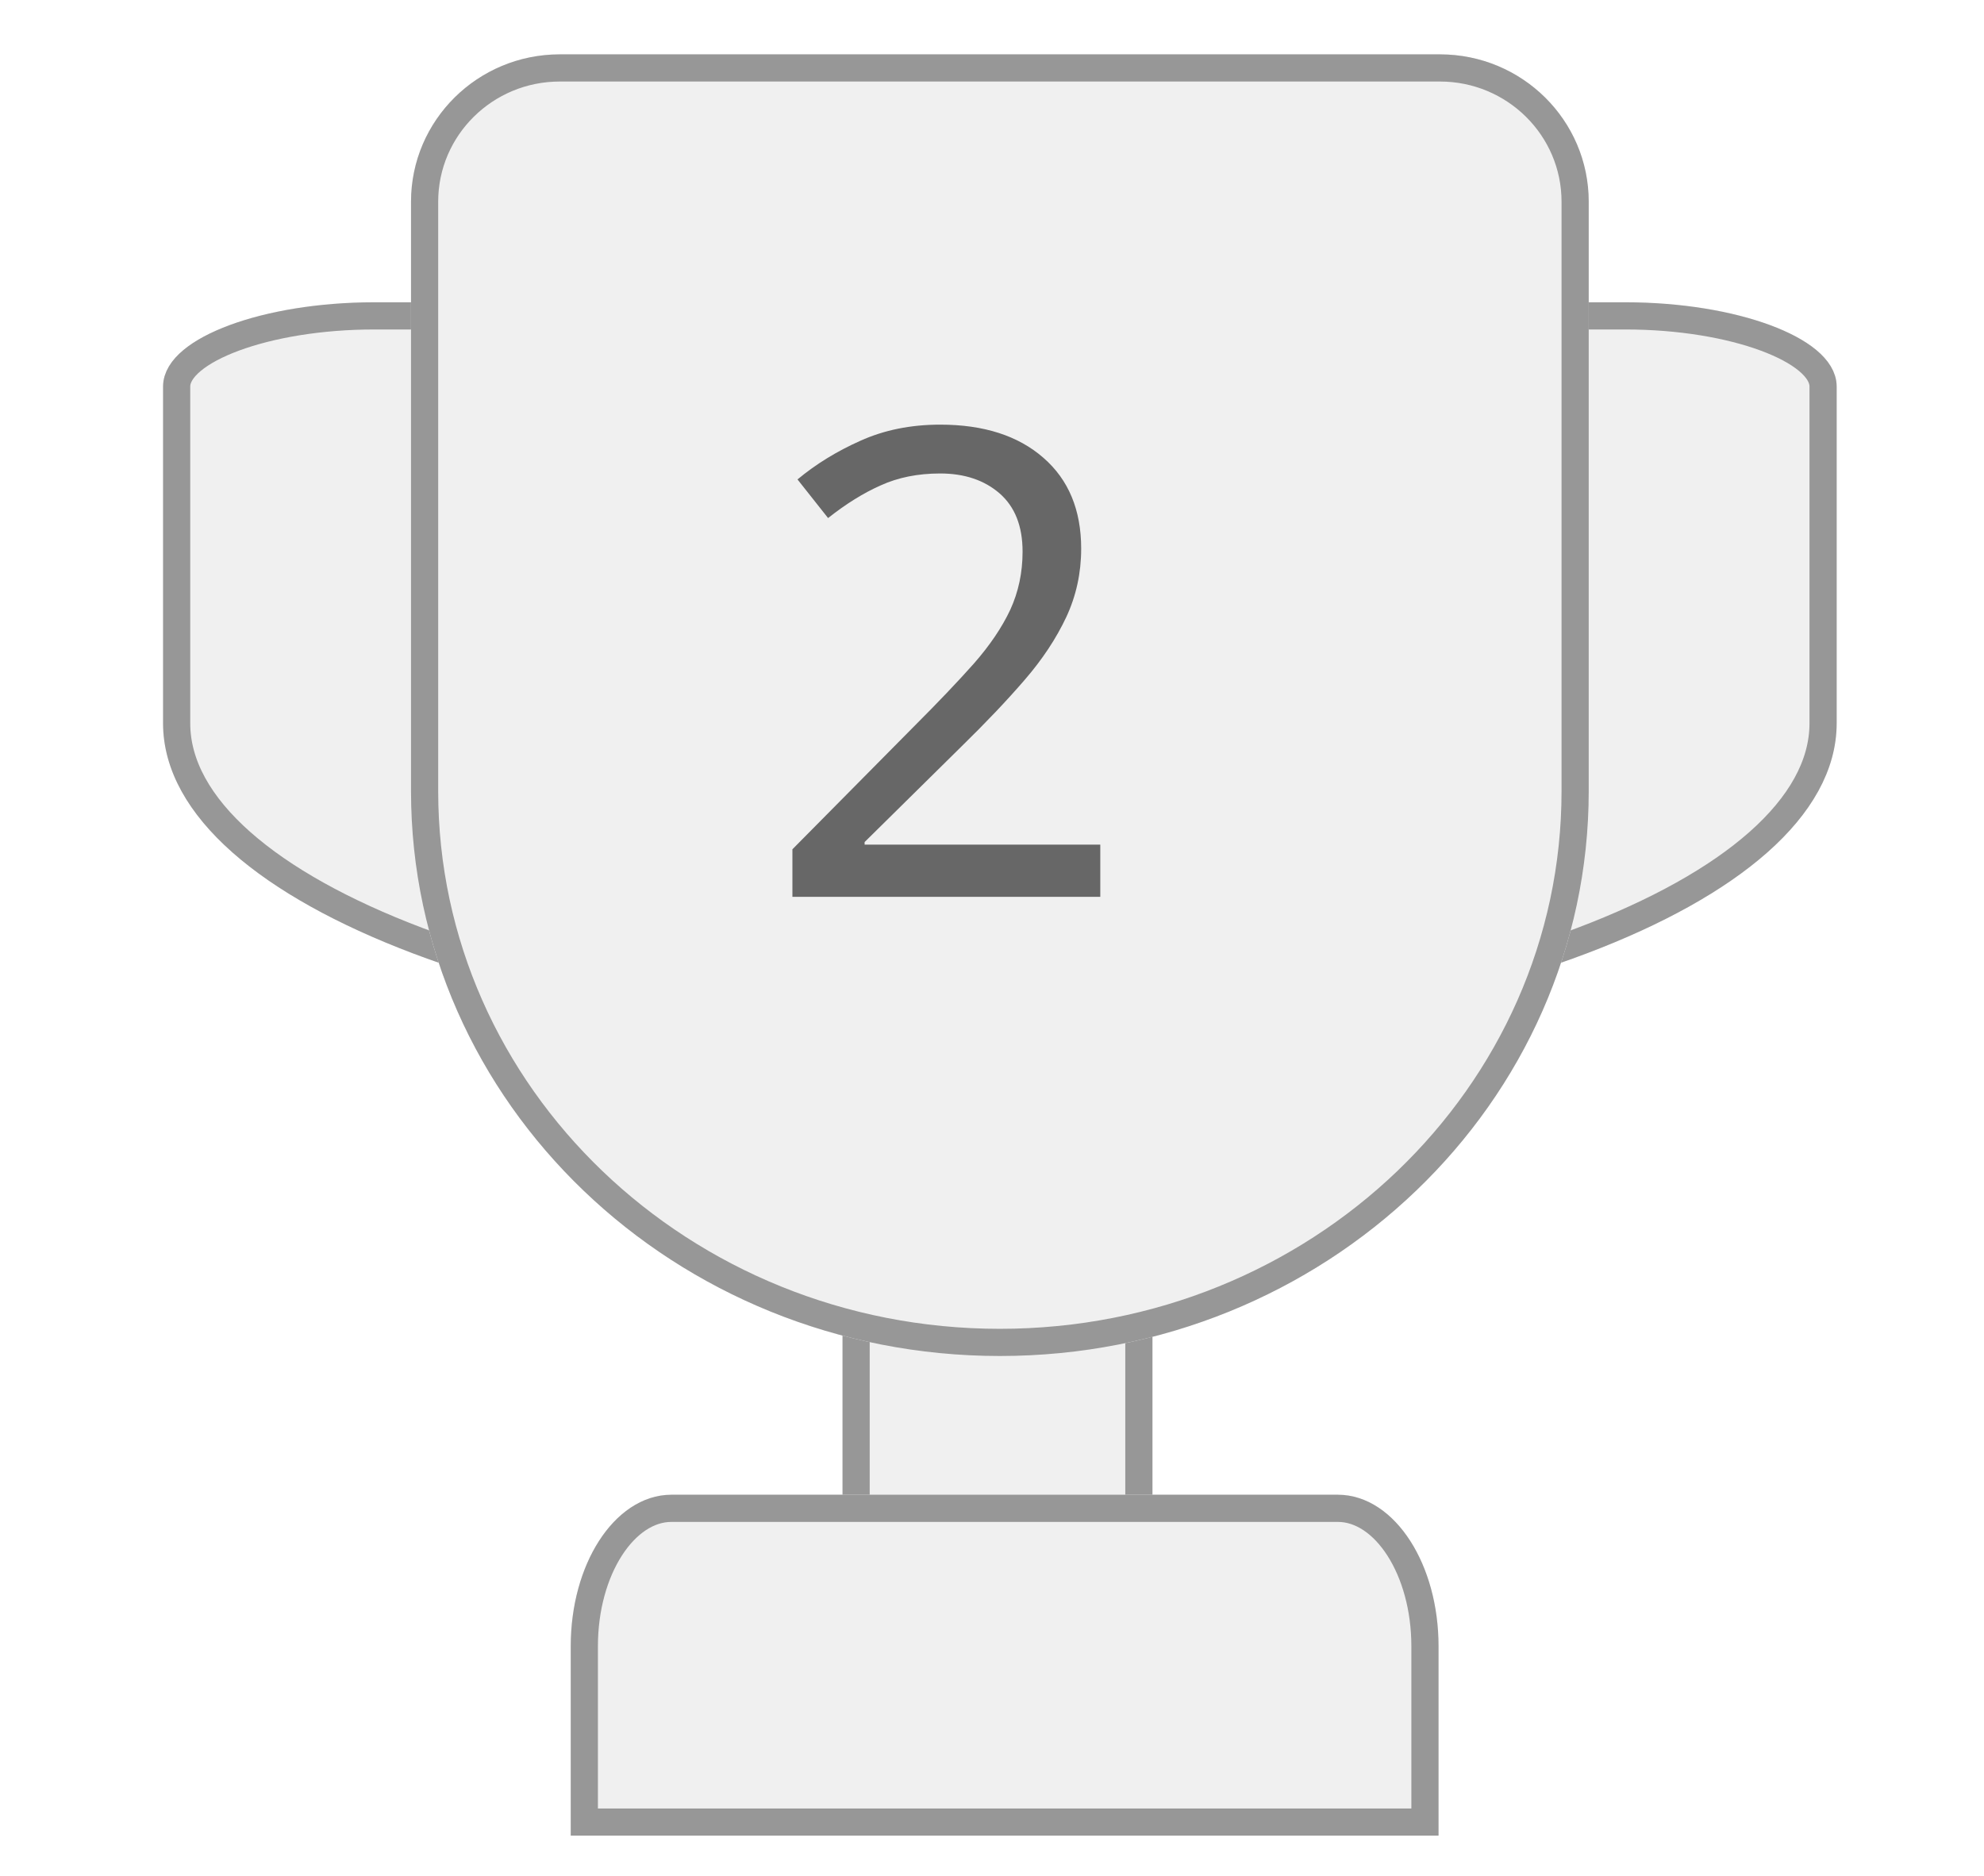
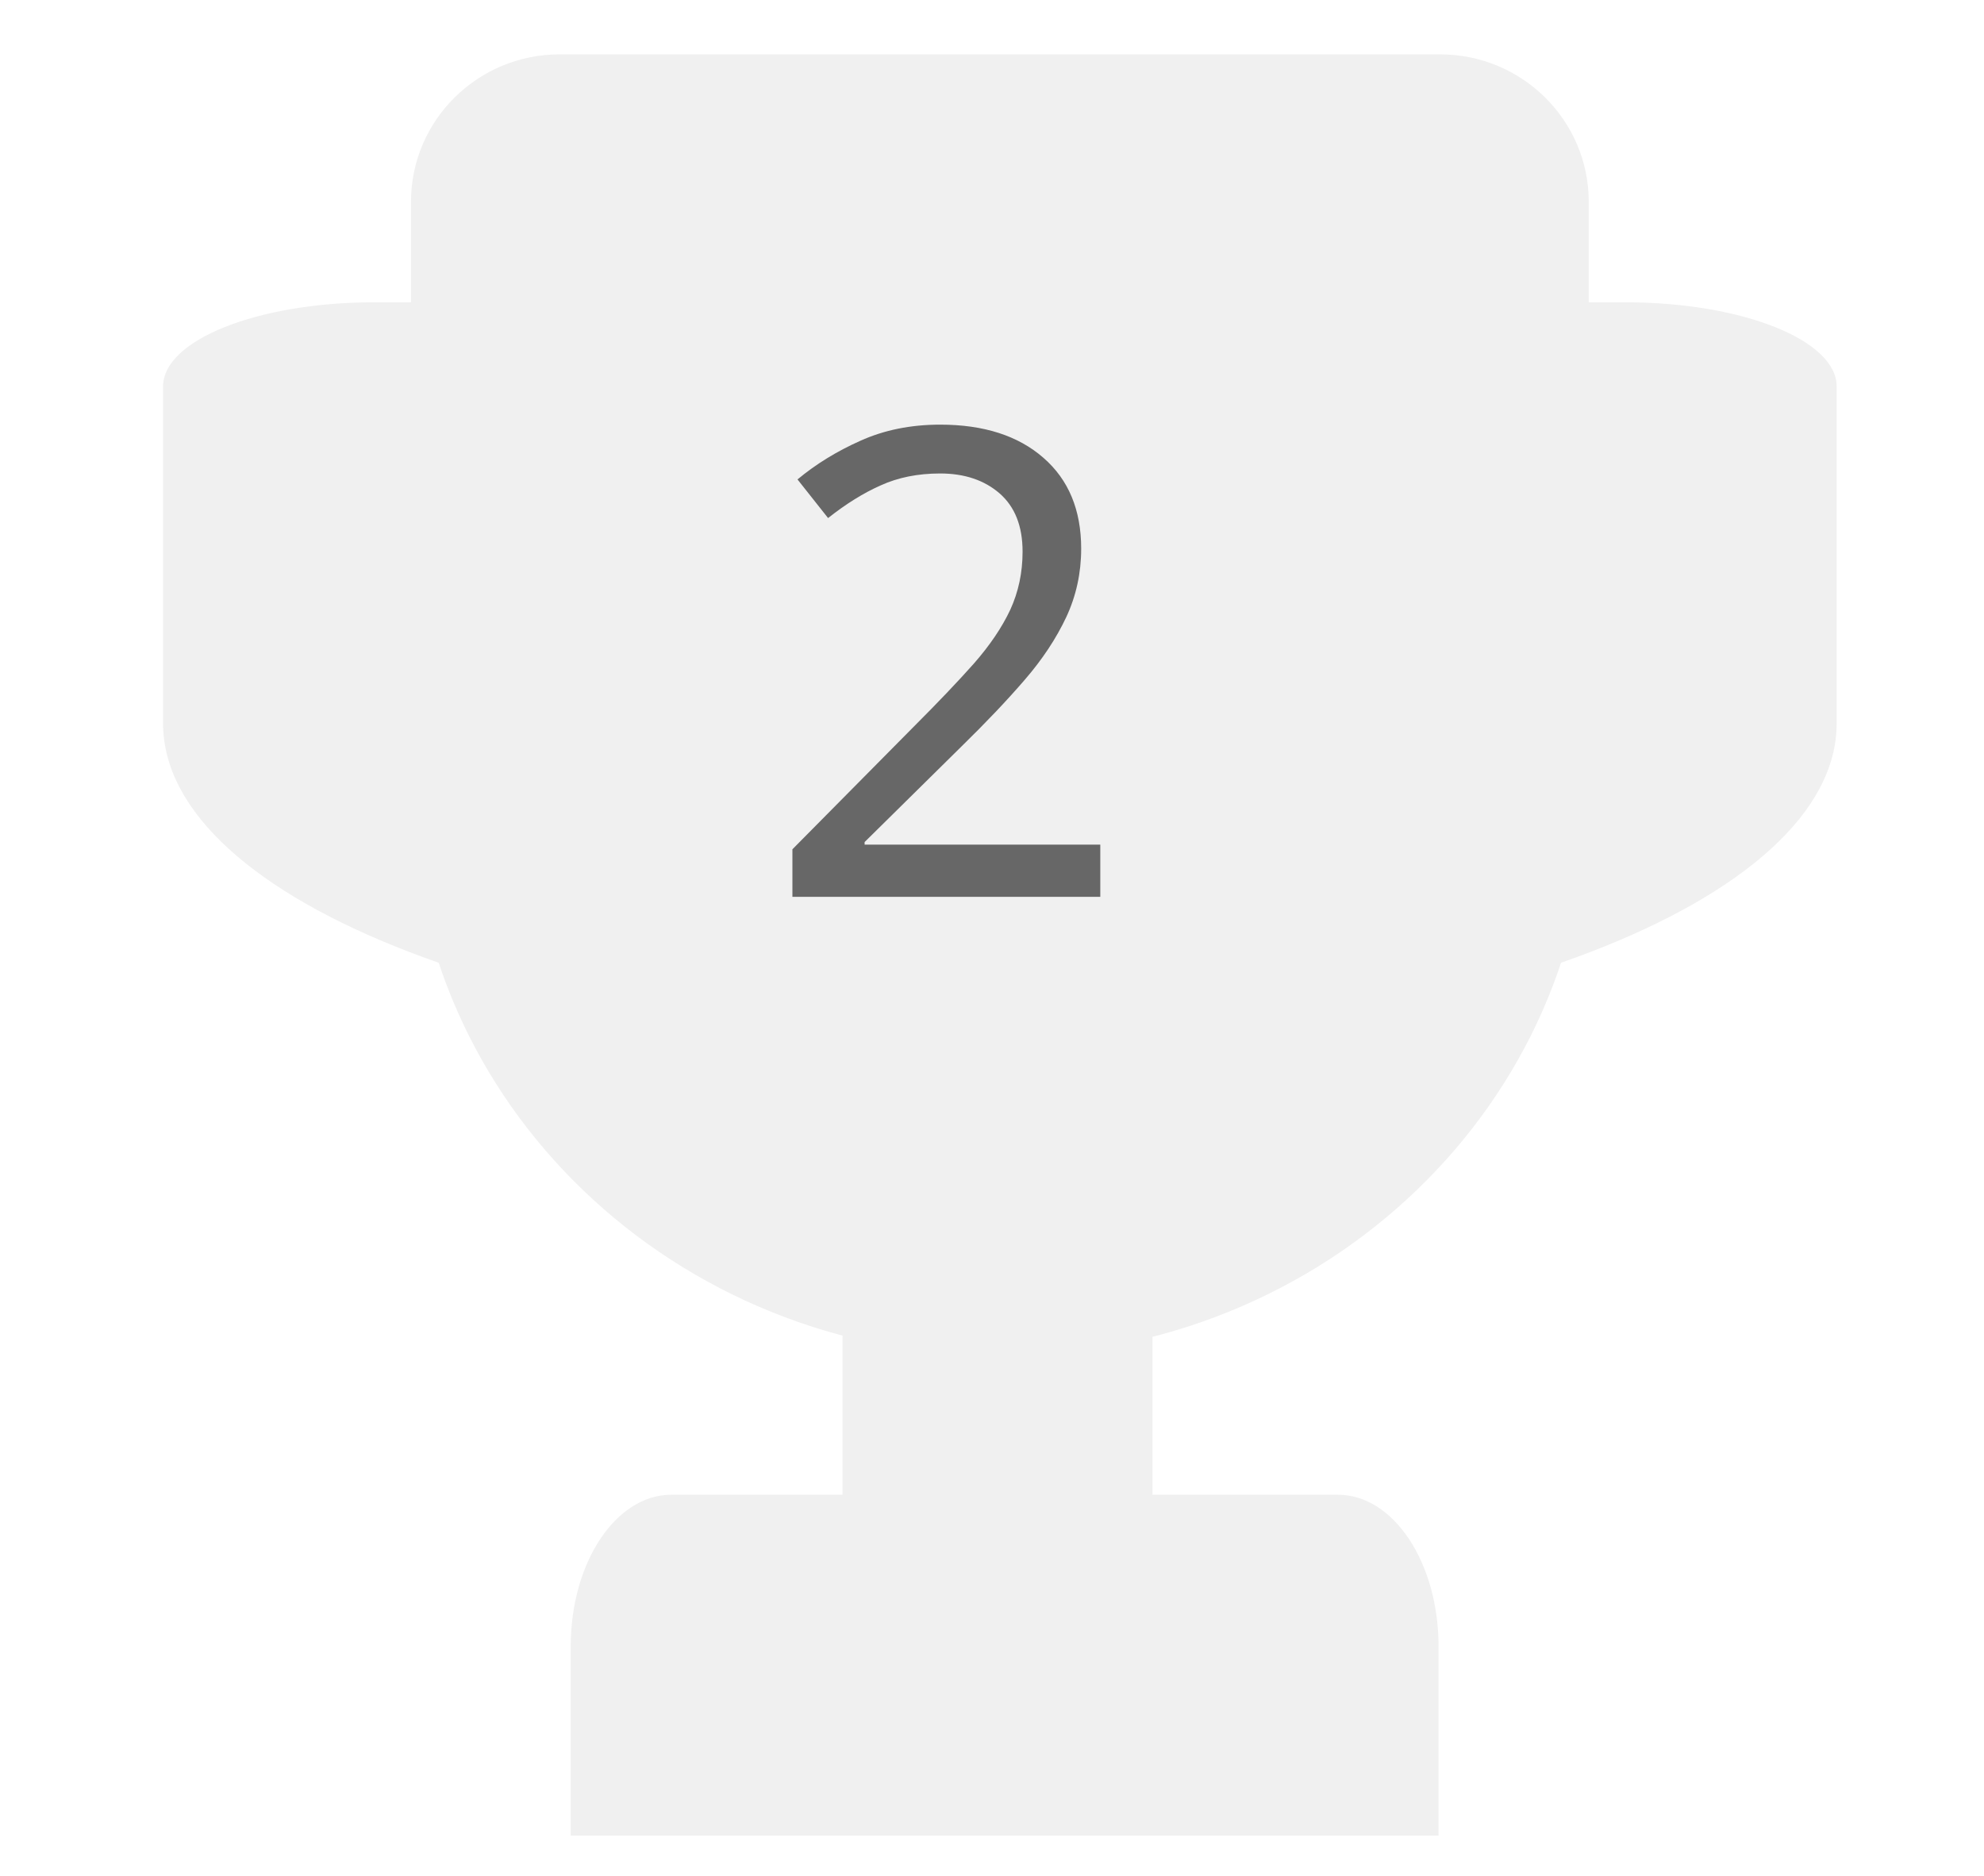
- <svg xmlns="http://www.w3.org/2000/svg" xmlns:xlink="http://www.w3.org/1999/xlink" width="73px" height="69px" viewBox="0 0 73 69" version="1.1">
-   <defs>
-     <rect id="path-1" x="25" y="42" width="11.404" height="17.105" rx="3.2" />
-     <path d="M46.93,65.544 L15,65.544 L15,58.575 C15,55.496 16.657,53 18.702,53 L43.228,53 C45.272,53 46.93,55.496 46.93,58.575 L46.93,65.544 Z" id="path-2" />
-     <path d="M61.579,24.614 C61.579,31.174 47.794,36.491 30.789,36.491 C13.785,36.491 0,31.174 0,24.614 L0,12.221 C0,10.51 3.483,9.123 7.778,9.123 L53.801,9.123 C58.096,9.123 61.579,10.51 61.579,12.221 L61.579,24.614 Z" id="path-3" />
-     <path d="M52.456,27.11 C52.456,38.589 42.756,47.895 30.789,47.895 C18.823,47.895 9.123,38.589 9.123,27.11 L9.123,5.422 C9.123,2.428 11.573,0 14.596,0 L46.982,0 C50.005,0 52.456,2.428 52.456,5.422 L52.456,27.11 Z" id="path-4" />
-   </defs>
+ <svg xmlns="http://www.w3.org/2000/svg" width="73px" height="69px" viewBox="0 0 73 69" version="1.1">
+   <defs />
  <g id="trophy2" stroke="none" stroke-width="1" fill="none" fill-rule="evenodd">
    <g id="trophy" transform="translate(6, 2)">
-       <g id="Rectangle-3-Copy-2">
-         <use fill="#F0F0F0" fill-rule="evenodd" xlink:href="#path-1" />
-         <rect stroke="#979797" stroke-width="1" x="25.5" y="42.5" width="10.404" height="16.105" rx="3.2" />
-       </g>
-       <g id="Combined-Shape">
-         <use fill="#F0F0F0" fill-rule="evenodd" xlink:href="#path-2" />
-         <path stroke="#979797" stroke-width="1" d="M46.43,65.044 L46.43,58.575 C46.43,55.739 44.943,53.5 43.228,53.5 L18.702,53.5 C16.987,53.5 15.5,55.739 15.5,58.575 L15.5,65.044 L46.43,65.044 Z" />
-       </g>
-       <g id="Combined-Shape">
-         <use fill="#F0F0F0" fill-rule="evenodd" xlink:href="#path-3" />
-         <path stroke="#979797" stroke-width="1" d="M61.079,24.614 L61.079,12.221 C61.079,10.912 57.843,9.623 53.801,9.623 L7.778,9.623 C3.736,9.623 0.5,10.912 0.5,12.221 L0.5,24.614 C0.5,30.768 14.042,35.991 30.789,35.991 C47.537,35.991 61.079,30.768 61.079,24.614 Z" />
-       </g>
-       <g id="Combined-Shape">
-         <use fill="#F0F0F0" fill-rule="evenodd" xlink:href="#path-4" />
-         <path stroke="#979797" stroke-width="1" d="M51.956,27.11 L51.956,5.422 C51.956,2.705 49.73,0.5 46.982,0.5 L14.596,0.5 C11.849,0.5 9.623,2.705 9.623,5.422 L9.623,27.11 C9.623,38.308 19.095,47.395 30.789,47.395 C42.484,47.395 51.956,38.308 51.956,27.11 Z" />
-       </g>
+       <rect id="Rectangle-3-Copy-2" fill="#F0F0F0" x="25" y="42" width="11.404" height="17.105" rx="3.2" />
+       <path d="M46.93,65.544 L15,65.544 L15,58.575 C15,55.496 16.657,53 18.702,53 L43.228,53 C45.272,53 46.93,55.496 46.93,58.575 L46.93,65.544 Z" id="Combined-Shape" fill="#F0F0F0" />
+       <path d="M61.579,24.614 C61.579,31.174 47.794,36.491 30.789,36.491 C13.785,36.491 0,31.174 0,24.614 L0,12.221 C0,10.51 3.483,9.123 7.778,9.123 L53.801,9.123 C58.096,9.123 61.579,10.51 61.579,12.221 L61.579,24.614 Z" id="Combined-Shape" fill="#F0F0F0" />
+       <path d="M52.456,27.11 C52.456,38.589 42.756,47.895 30.789,47.895 C18.823,47.895 9.123,38.589 9.123,27.11 L9.123,5.422 C9.123,2.428 11.573,0 14.596,0 L46.982,0 C50.005,0 52.456,2.428 52.456,5.422 L52.456,27.11 Z" id="Combined-Shape" fill="#F0F0F0" />
      <text id="2" font-family="HiraginoSansGB-W6, Hiragino Sans GB" font-size="24" font-weight="500" fill="#676767">
        <tspan x="22" y="31">2</tspan>
      </text>
    </g>
  </g>
</svg>
